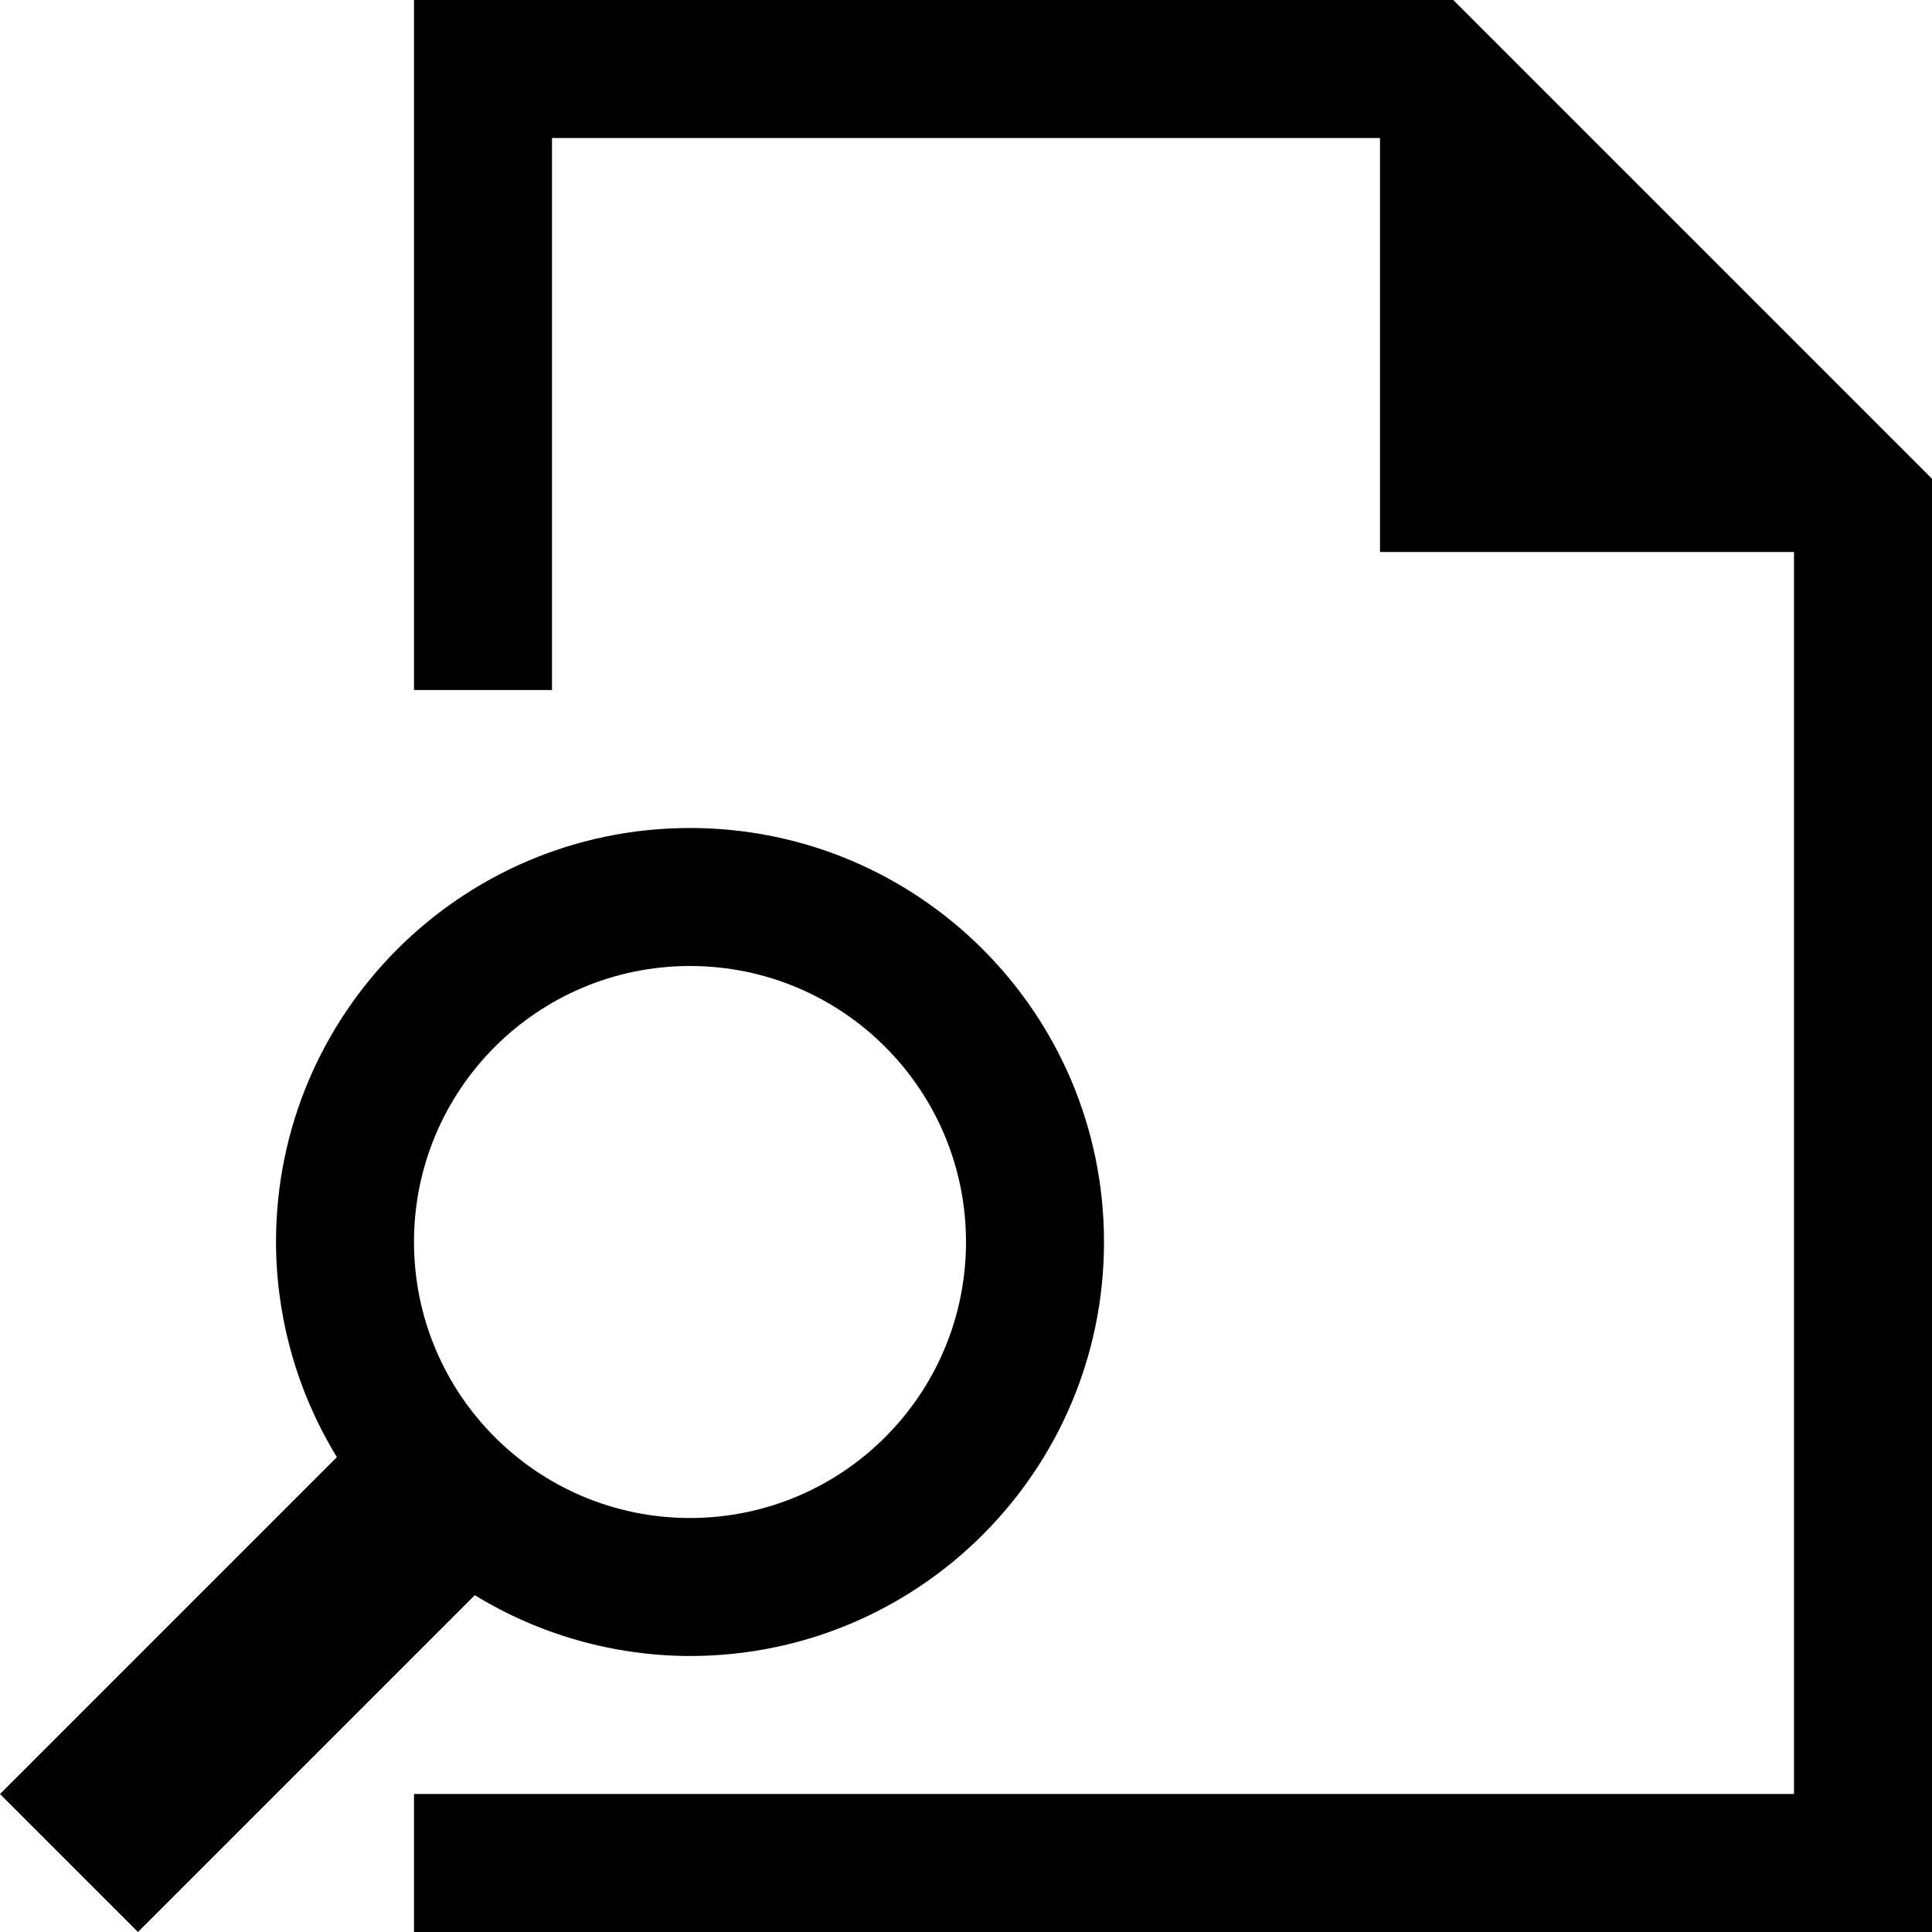
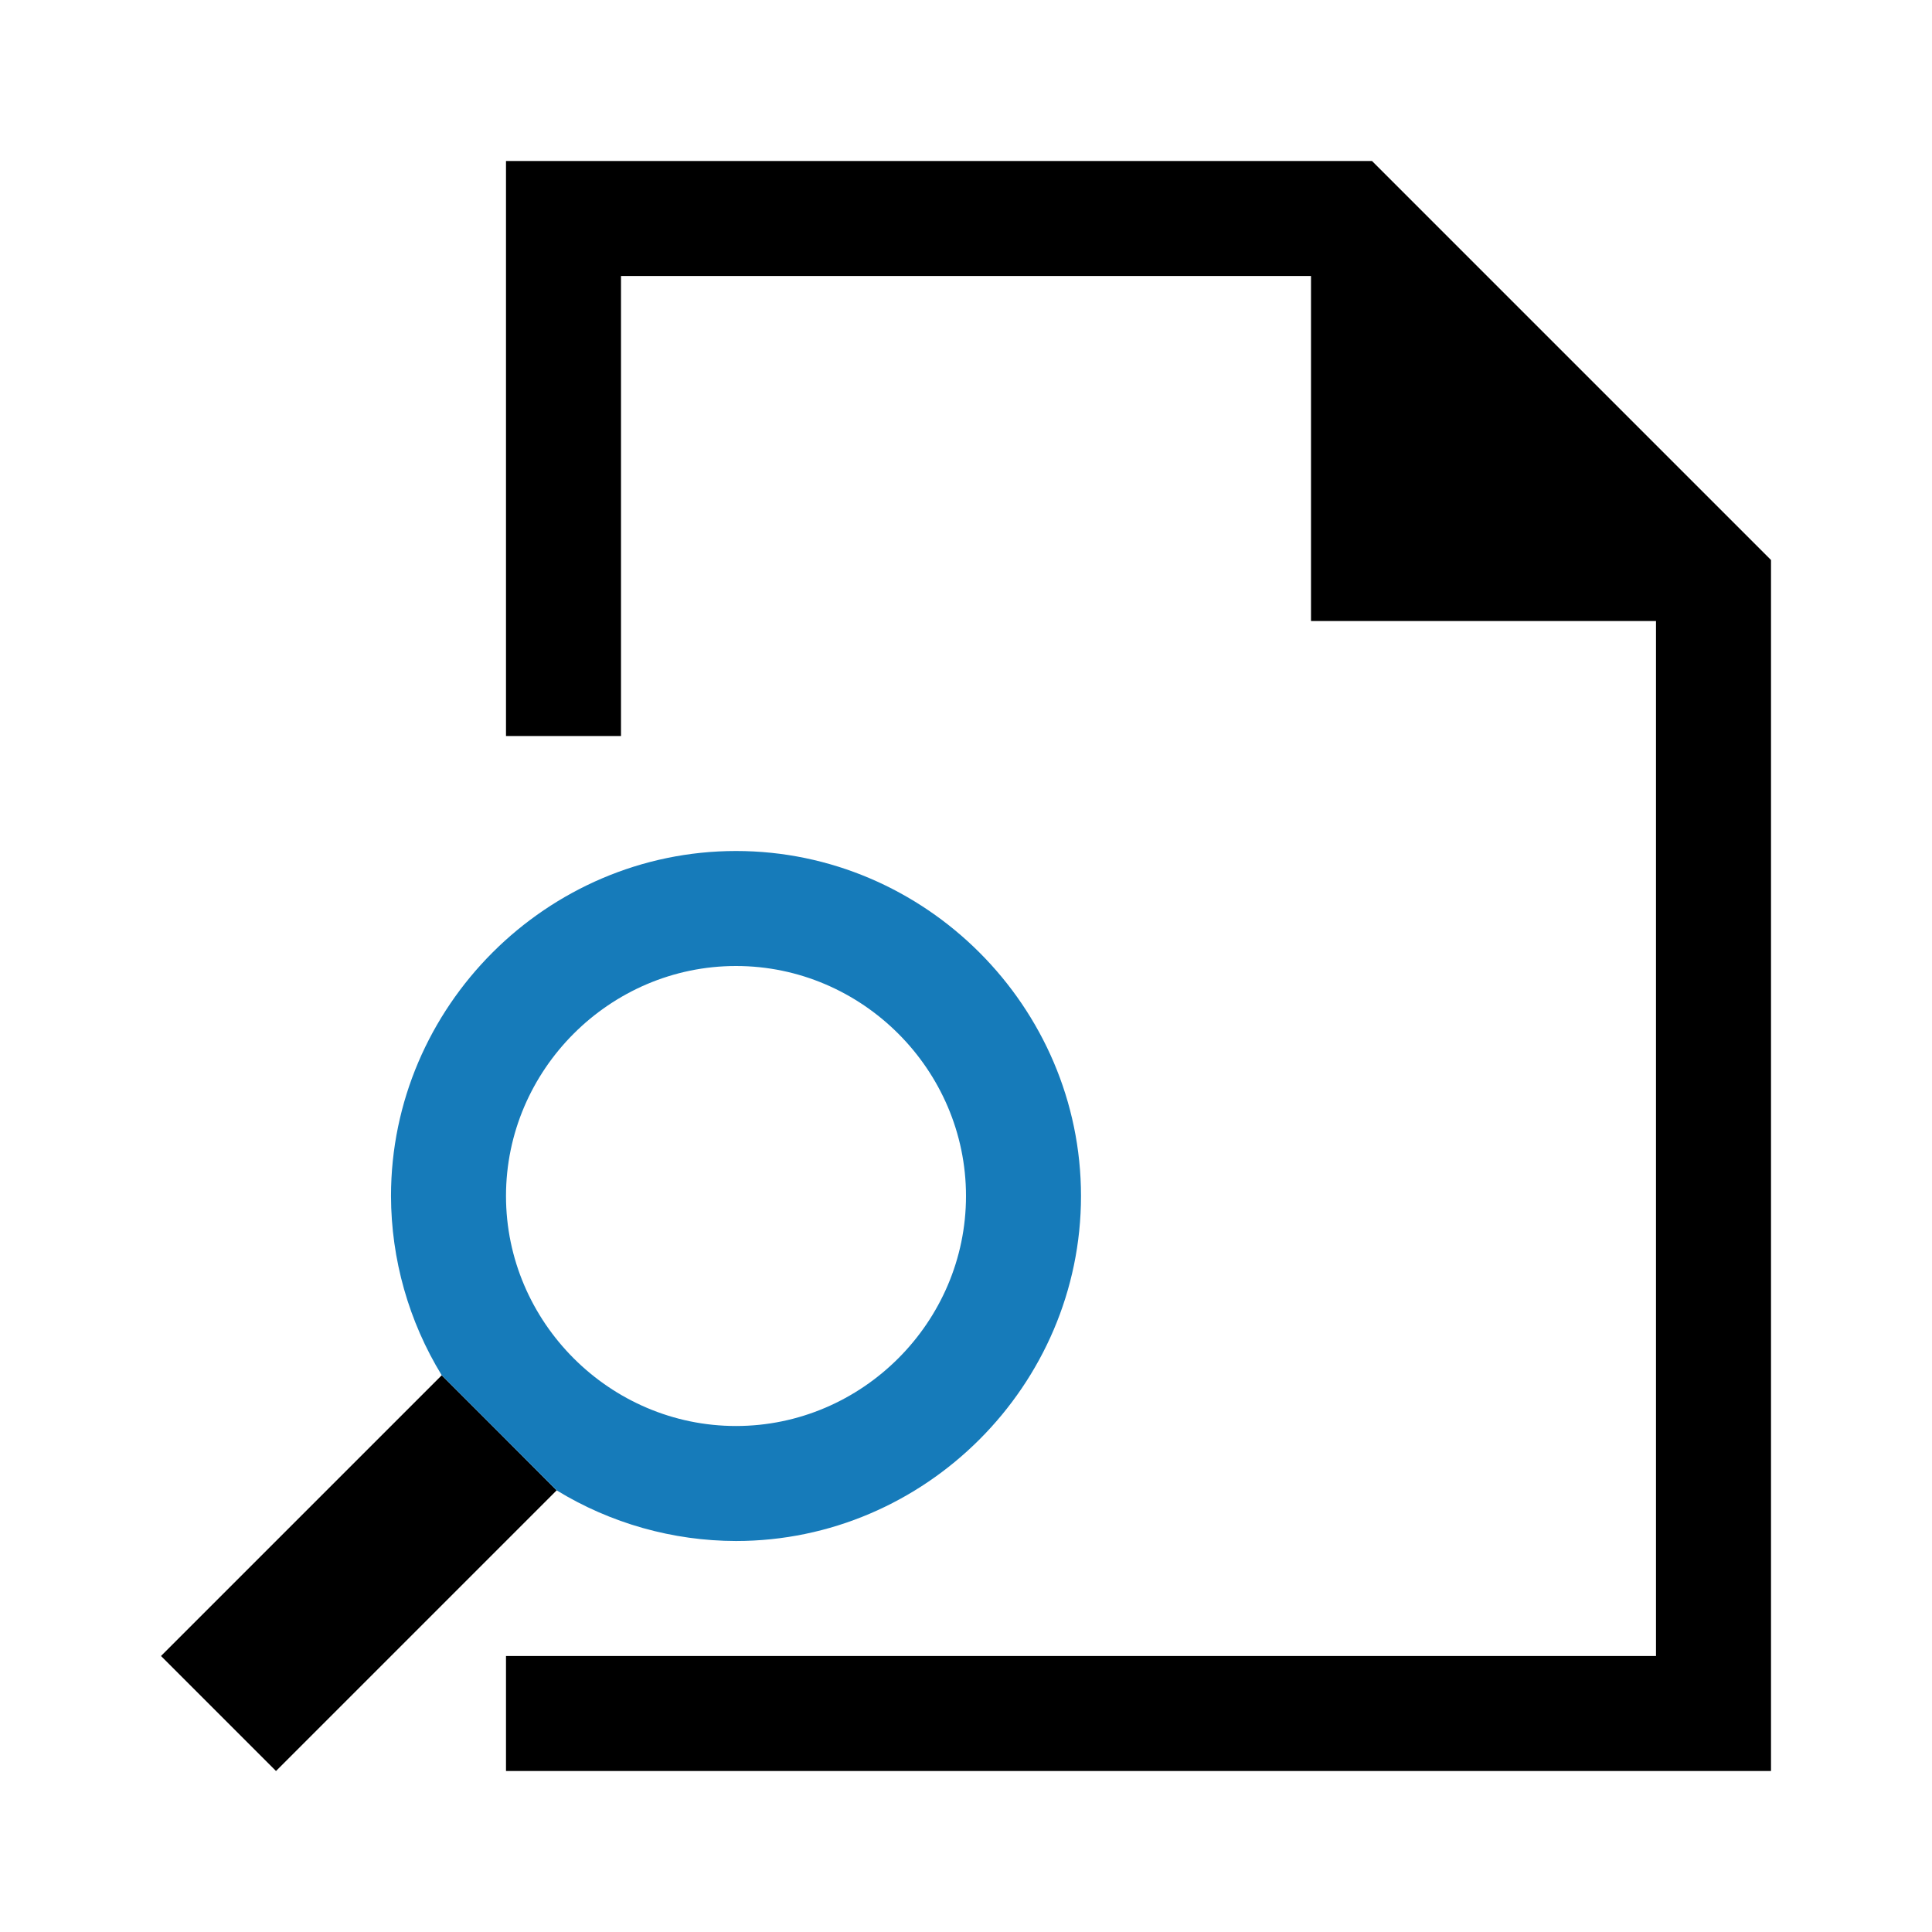
- <svg xmlns="http://www.w3.org/2000/svg" viewBox="0 0 448 448">
-   <path d="m96 0v32 128h32v-128h192v96h96v288h-256-16-16-32v32h32 320v-32-304.98l-111.02-111.02h-208.98z" />
-   <path d="m160 192a96 96 0 0 0 -96 96 96 96 0 0 0 14.117 49.883l-78.117 78.117 32 32 78.094-78.094a96 96 0 0 0 49.906 14.094 96 96 0 0 0 96-96 96 96 0 0 0 -96-96zm0 32a64 64 0 0 1 64 64 64 64 0 0 1 -64 64 64 64 0 0 1 -64-64 64 64 0 0 1 64-64z" />
+ <svg xmlns="http://www.w3.org/2000/svg" clip-rule="evenodd" fill-rule="evenodd" stroke-linejoin="round" stroke-miterlimit="2" viewBox="0 0 24 24">
+   <path d="m151.257 48.925h24.811v26.503h-24.811z" fill="none" transform="matrix(.9673179 0 0 .9055455 -146.3126 -44.30343)" />
+   <g fill-rule="nonzero" transform="matrix(.0446429 0 0 .0446429 1.999999 2.000005)">
+     <path d="m96 0v160h32v-128h192v96h96v288h-320v32h352v-336.98l-111.02-111.02z" />
+     <path d="m110.094 369.906c.005-.031-31.943-32.026-31.977-32.023l-78.117 78.117 32 32z" />
+     <path d="m160 192c-52.664 0-96 43.336-96 96 .042 17.606 4.927 34.866 14.117 49.883l31.977 32.023c15.026 9.187 32.294 14.063 49.906 14.094 52.664 0 96-43.336 96-96 0-52.664-43.336-96-96-96zm0 32c35.109 0 64 28.891 64 64 0 35.109-28.891 64-64 64s-64-28.891-64-64c0-35.109 28.891-64 64-64z" fill="#167bba" />
+   </g>
</svg>
